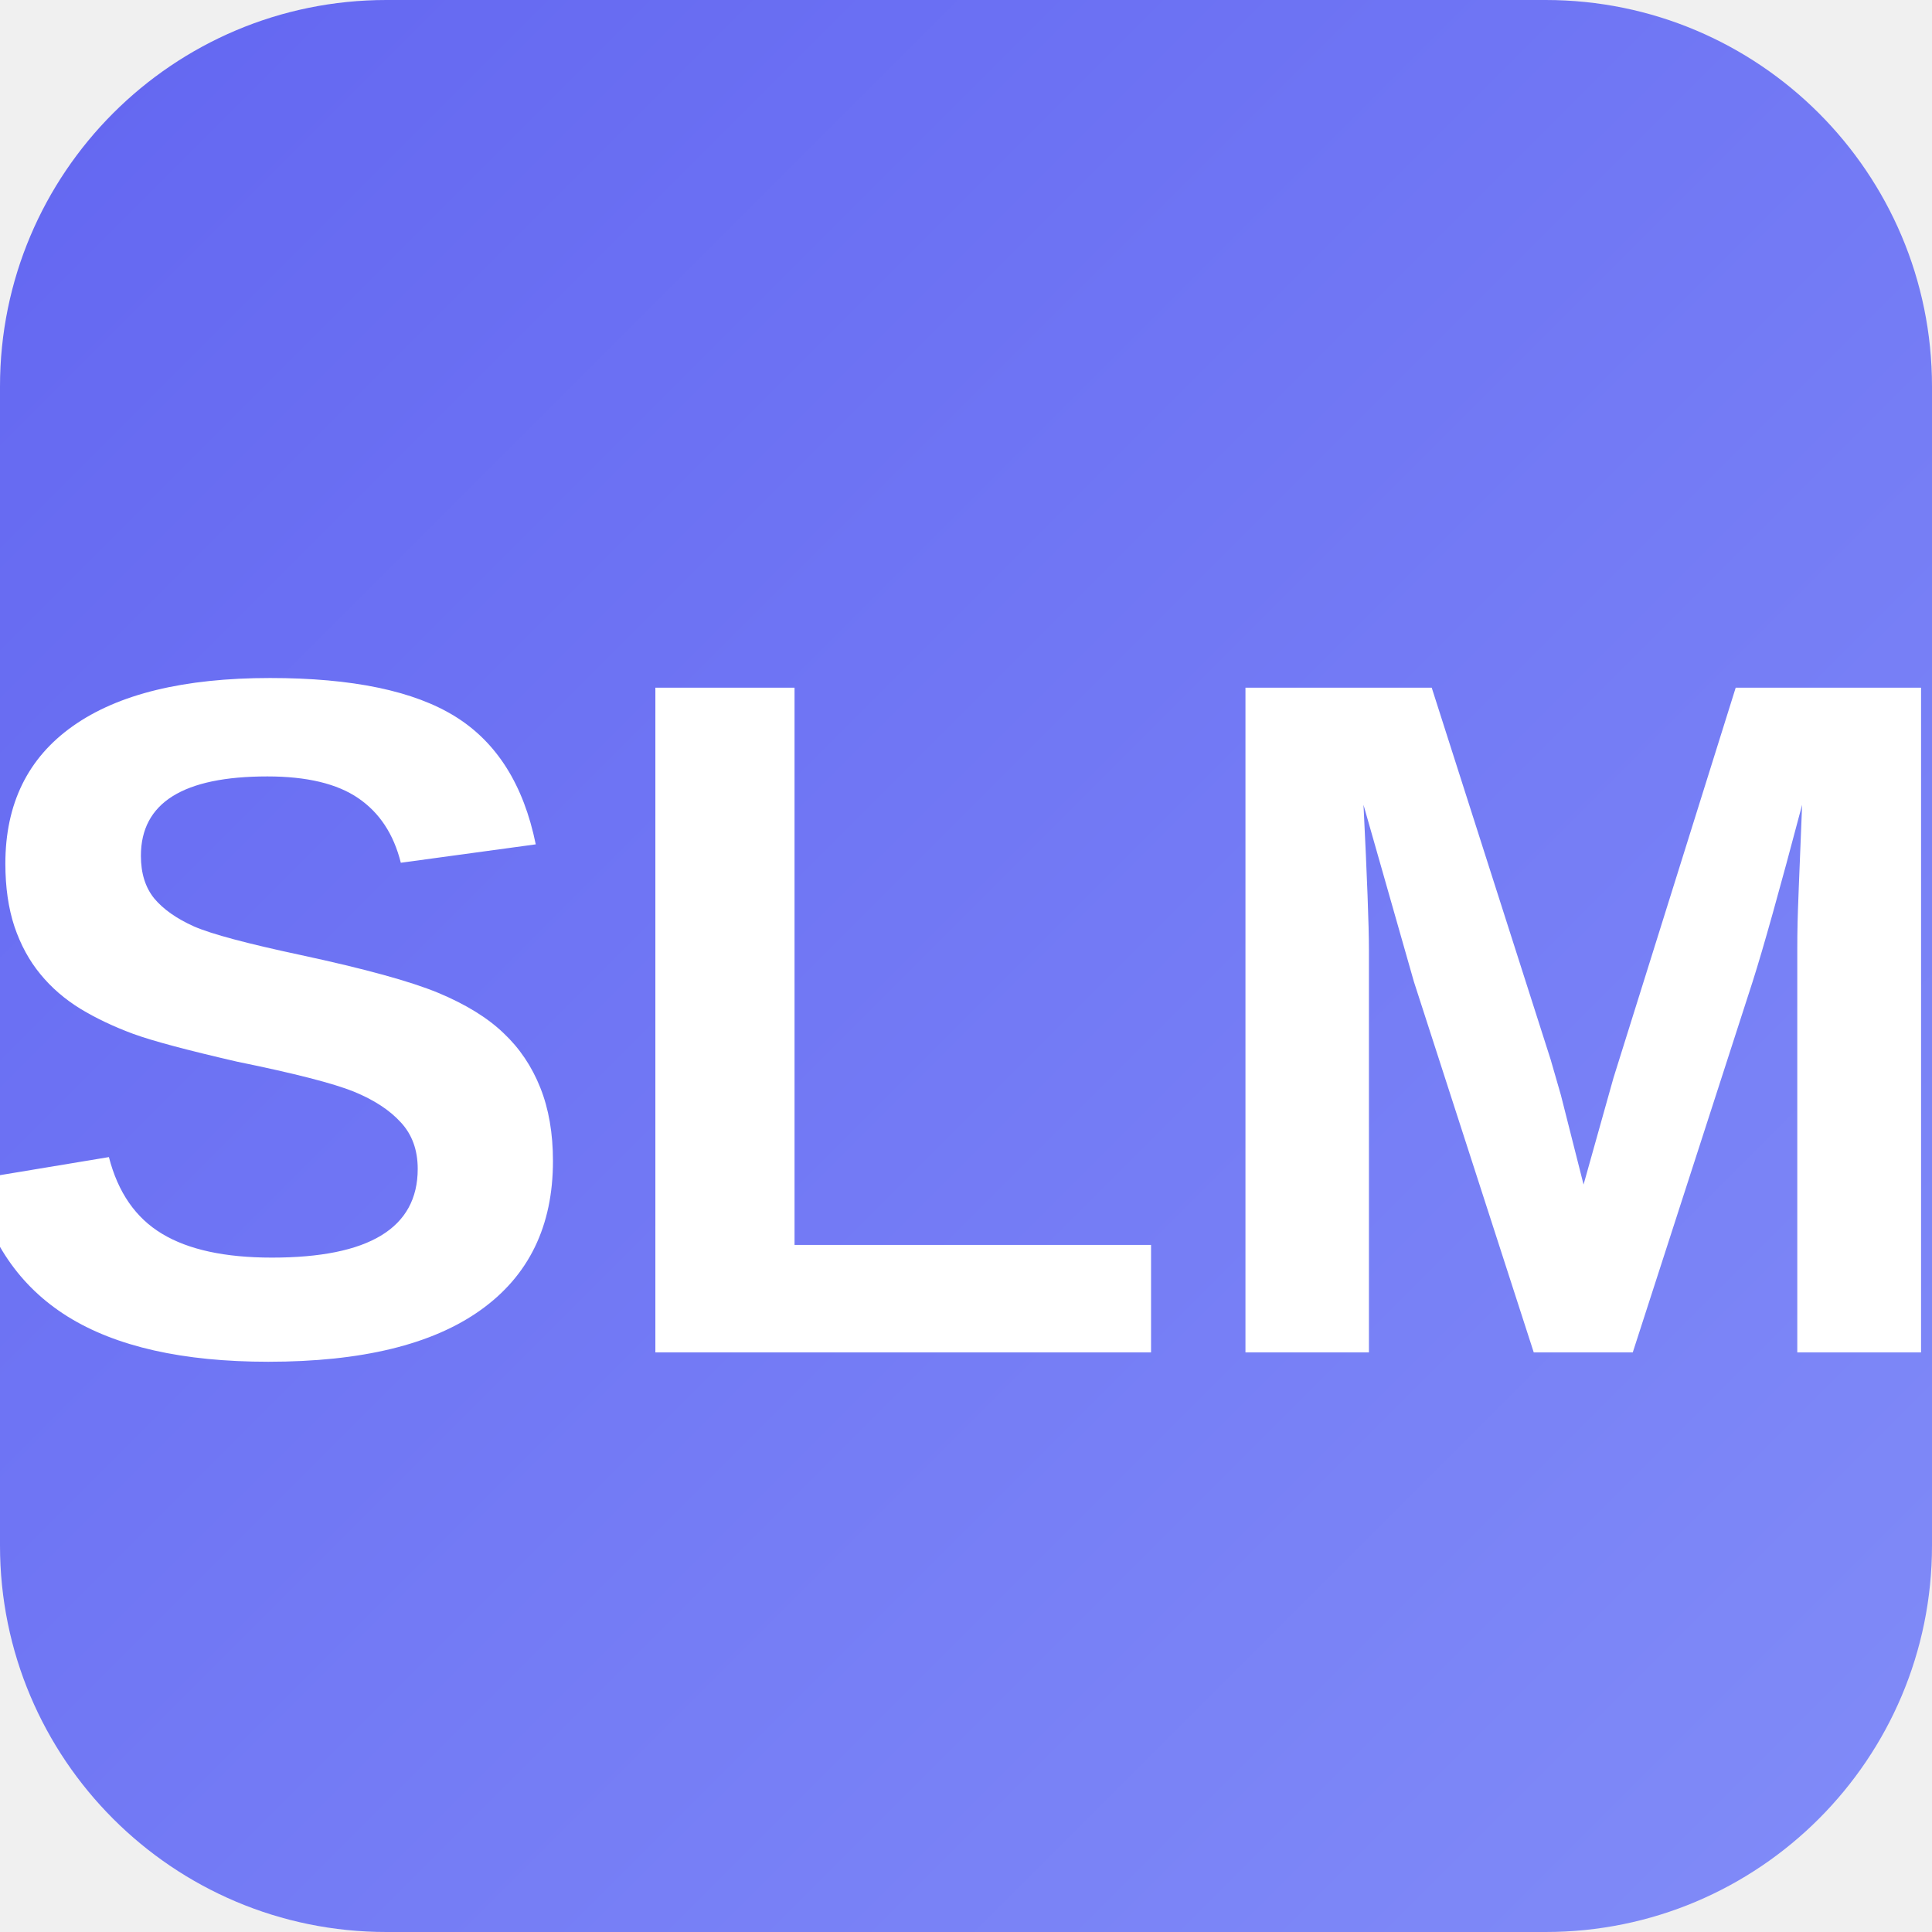
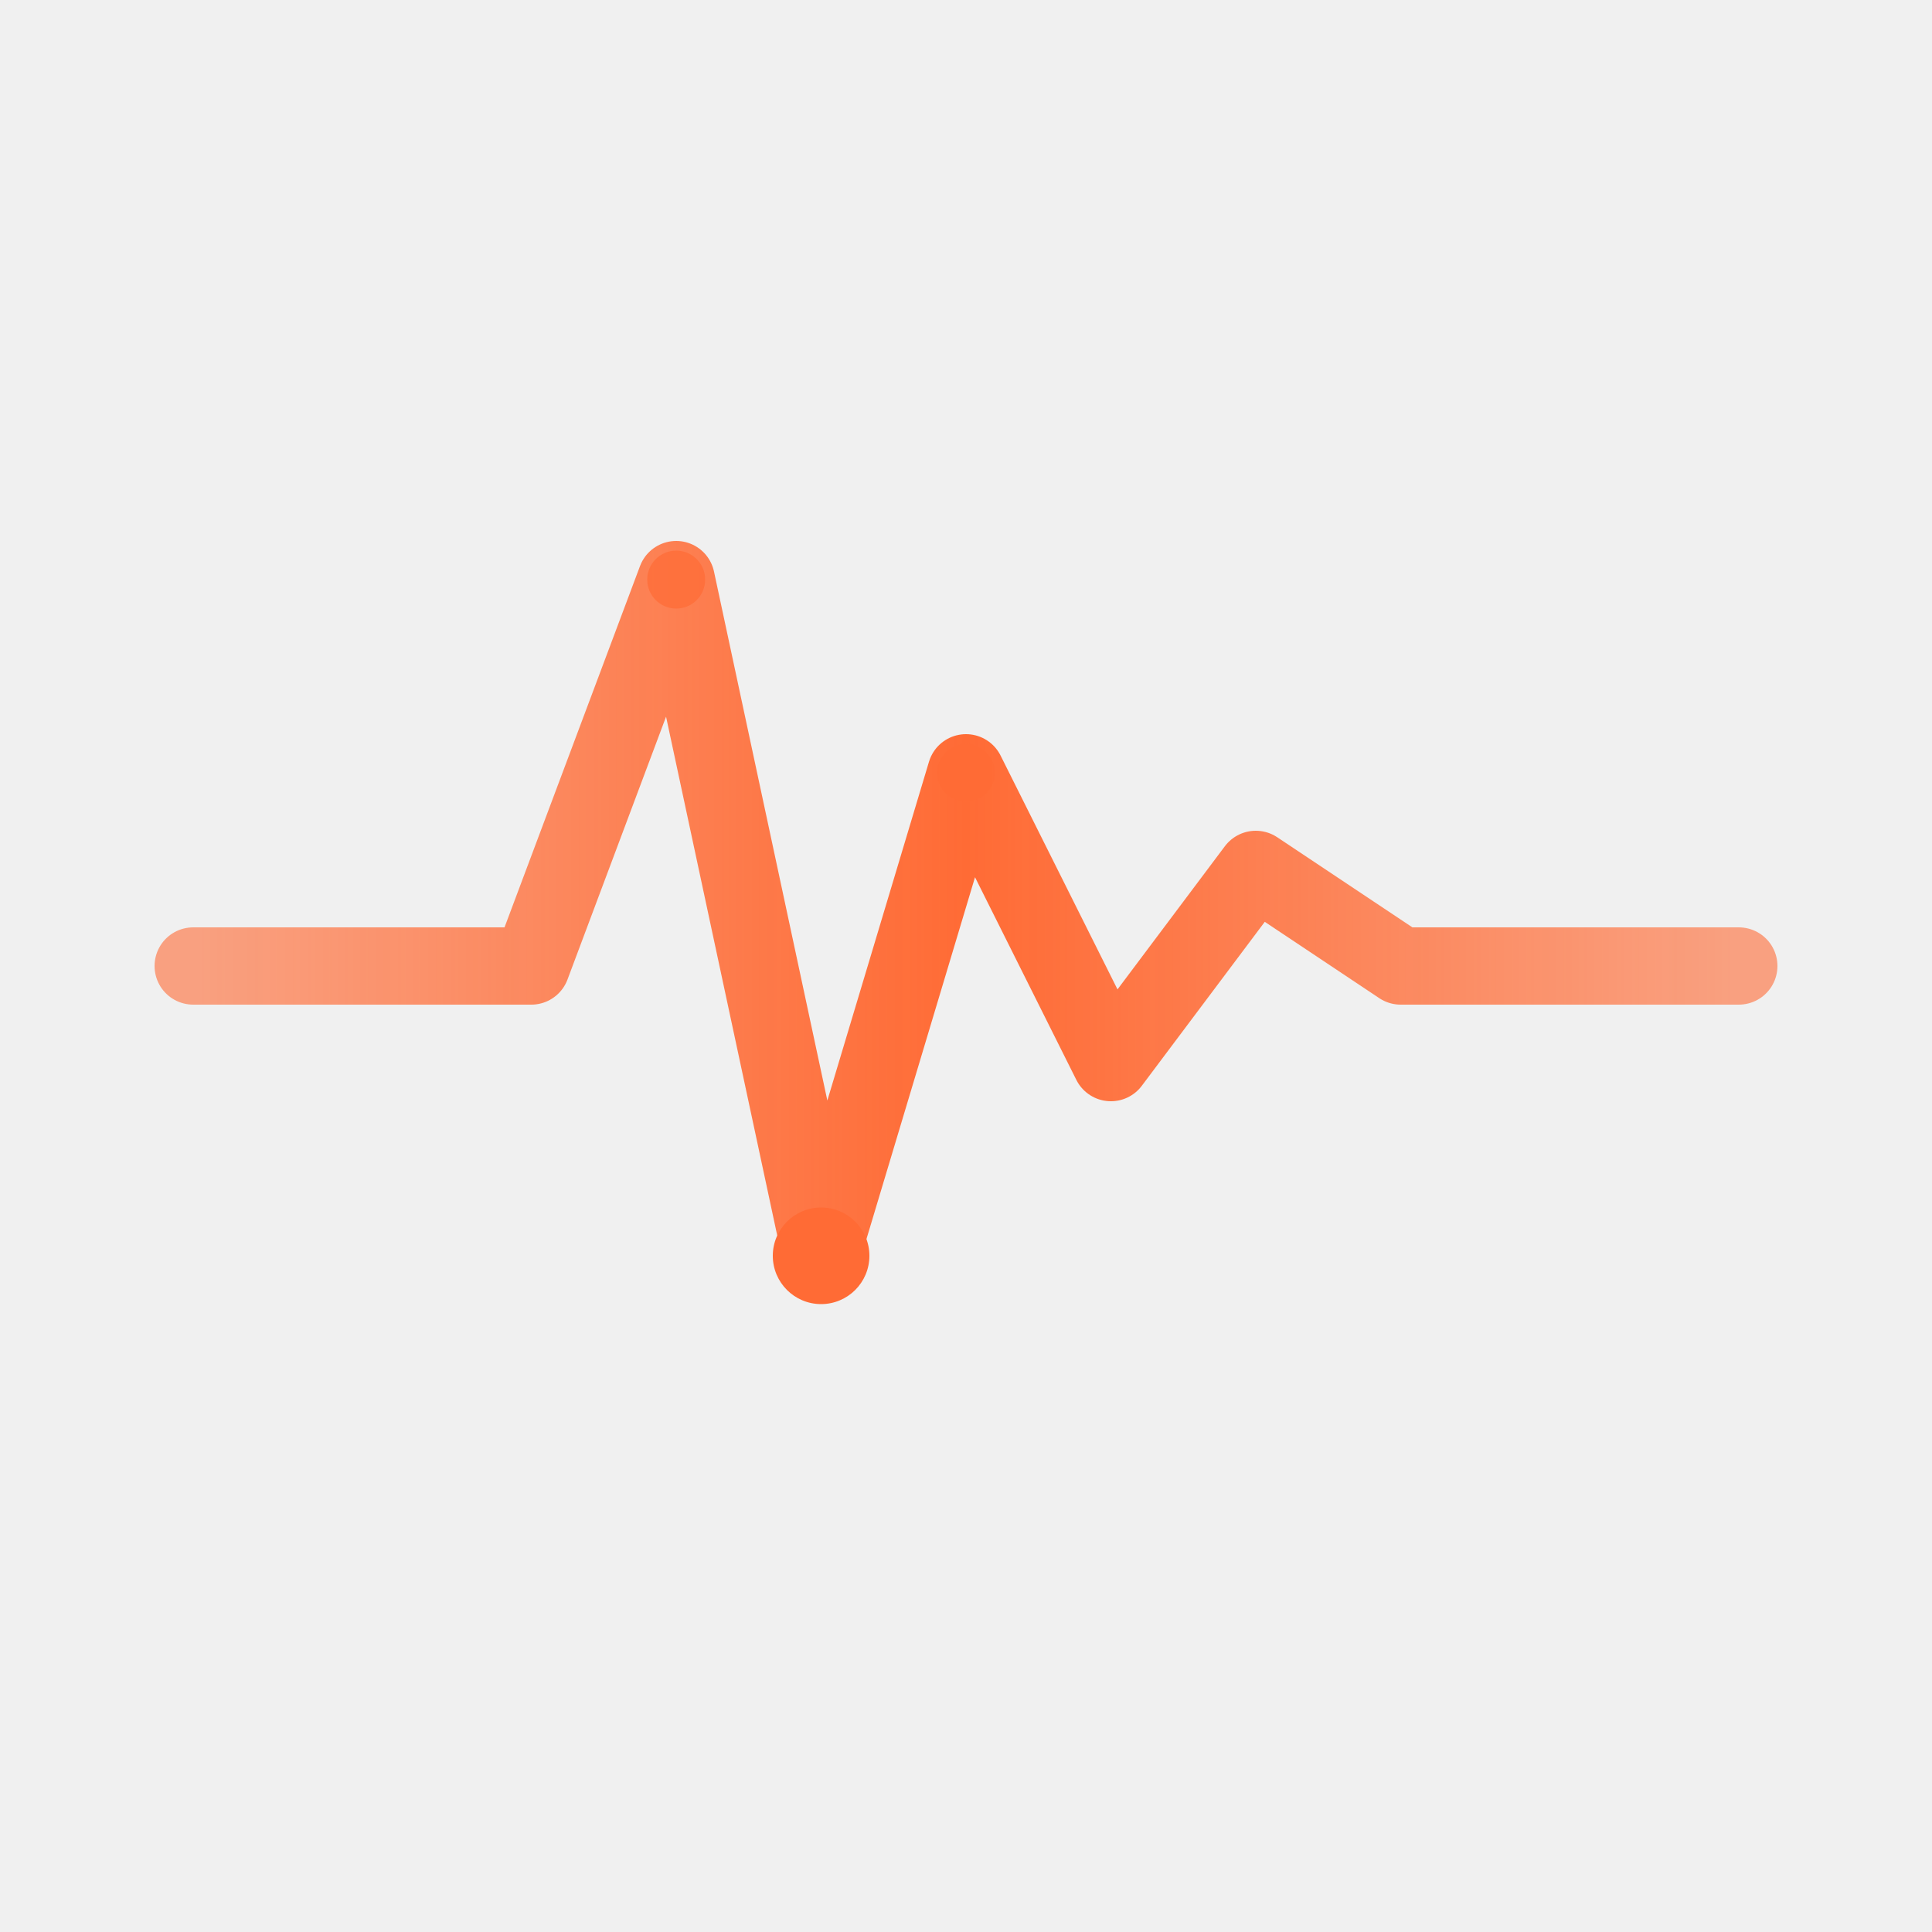
- <svg xmlns="http://www.w3.org/2000/svg" viewBox="0 0 100 100" width="100" height="100">
+ <svg xmlns="http://www.w3.org/2000/svg" viewBox="0 0 200 200">
  <defs>
-     <linearGradient id="grad" x1="0%" y1="0%" x2="100%" y2="100%">
-       <stop offset="0%" style="stop-color:#6366f1;stop-opacity:1" />
-       <stop offset="100%" style="stop-color:#818cf8;stop-opacity:1" />
+     <linearGradient id="waveGradient" x1="0%" y1="0%" x2="100%" y2="0%">
+       <stop offset="0%" style="stop-color:#FF6B35;stop-opacity:0.6" />
+       <stop offset="50%" style="stop-color:#FF6B35;stop-opacity:1" />
+       <stop offset="100%" style="stop-color:#FF6B35;stop-opacity:0.6" />
    </linearGradient>
  </defs>
-   <rect width="100" height="100" rx="20" fill="url(#grad)" />
-   <text x="50" y="70" font-family="Arial, sans-serif" font-size="50" font-weight="bold" fill="white" text-anchor="middle">SLM</text>
+   <rect width="200" height="200" fill="none" />
+   <path d="M 20 100 L 55 100 L 70 60 L 85 130 L 100 80 L 115 110 L 130 90 L 145 100 L 180 100" fill="none" stroke="url(#waveGradient)" stroke-width="8" stroke-linecap="round" stroke-linejoin="round" />
+   <circle cx="85" cy="130" r="5" fill="#FF6B35">
+     <animate attributeName="opacity" values="1;0.5;1" dur="1.5s" repeatCount="indefinite" />
+   </circle>
+   <circle cx="70" cy="60" r="3" fill="#FF6B35" opacity="0.7" />
+   <circle cx="100" cy="80" r="3" fill="#FF6B35" opacity="0.7" />
</svg>
